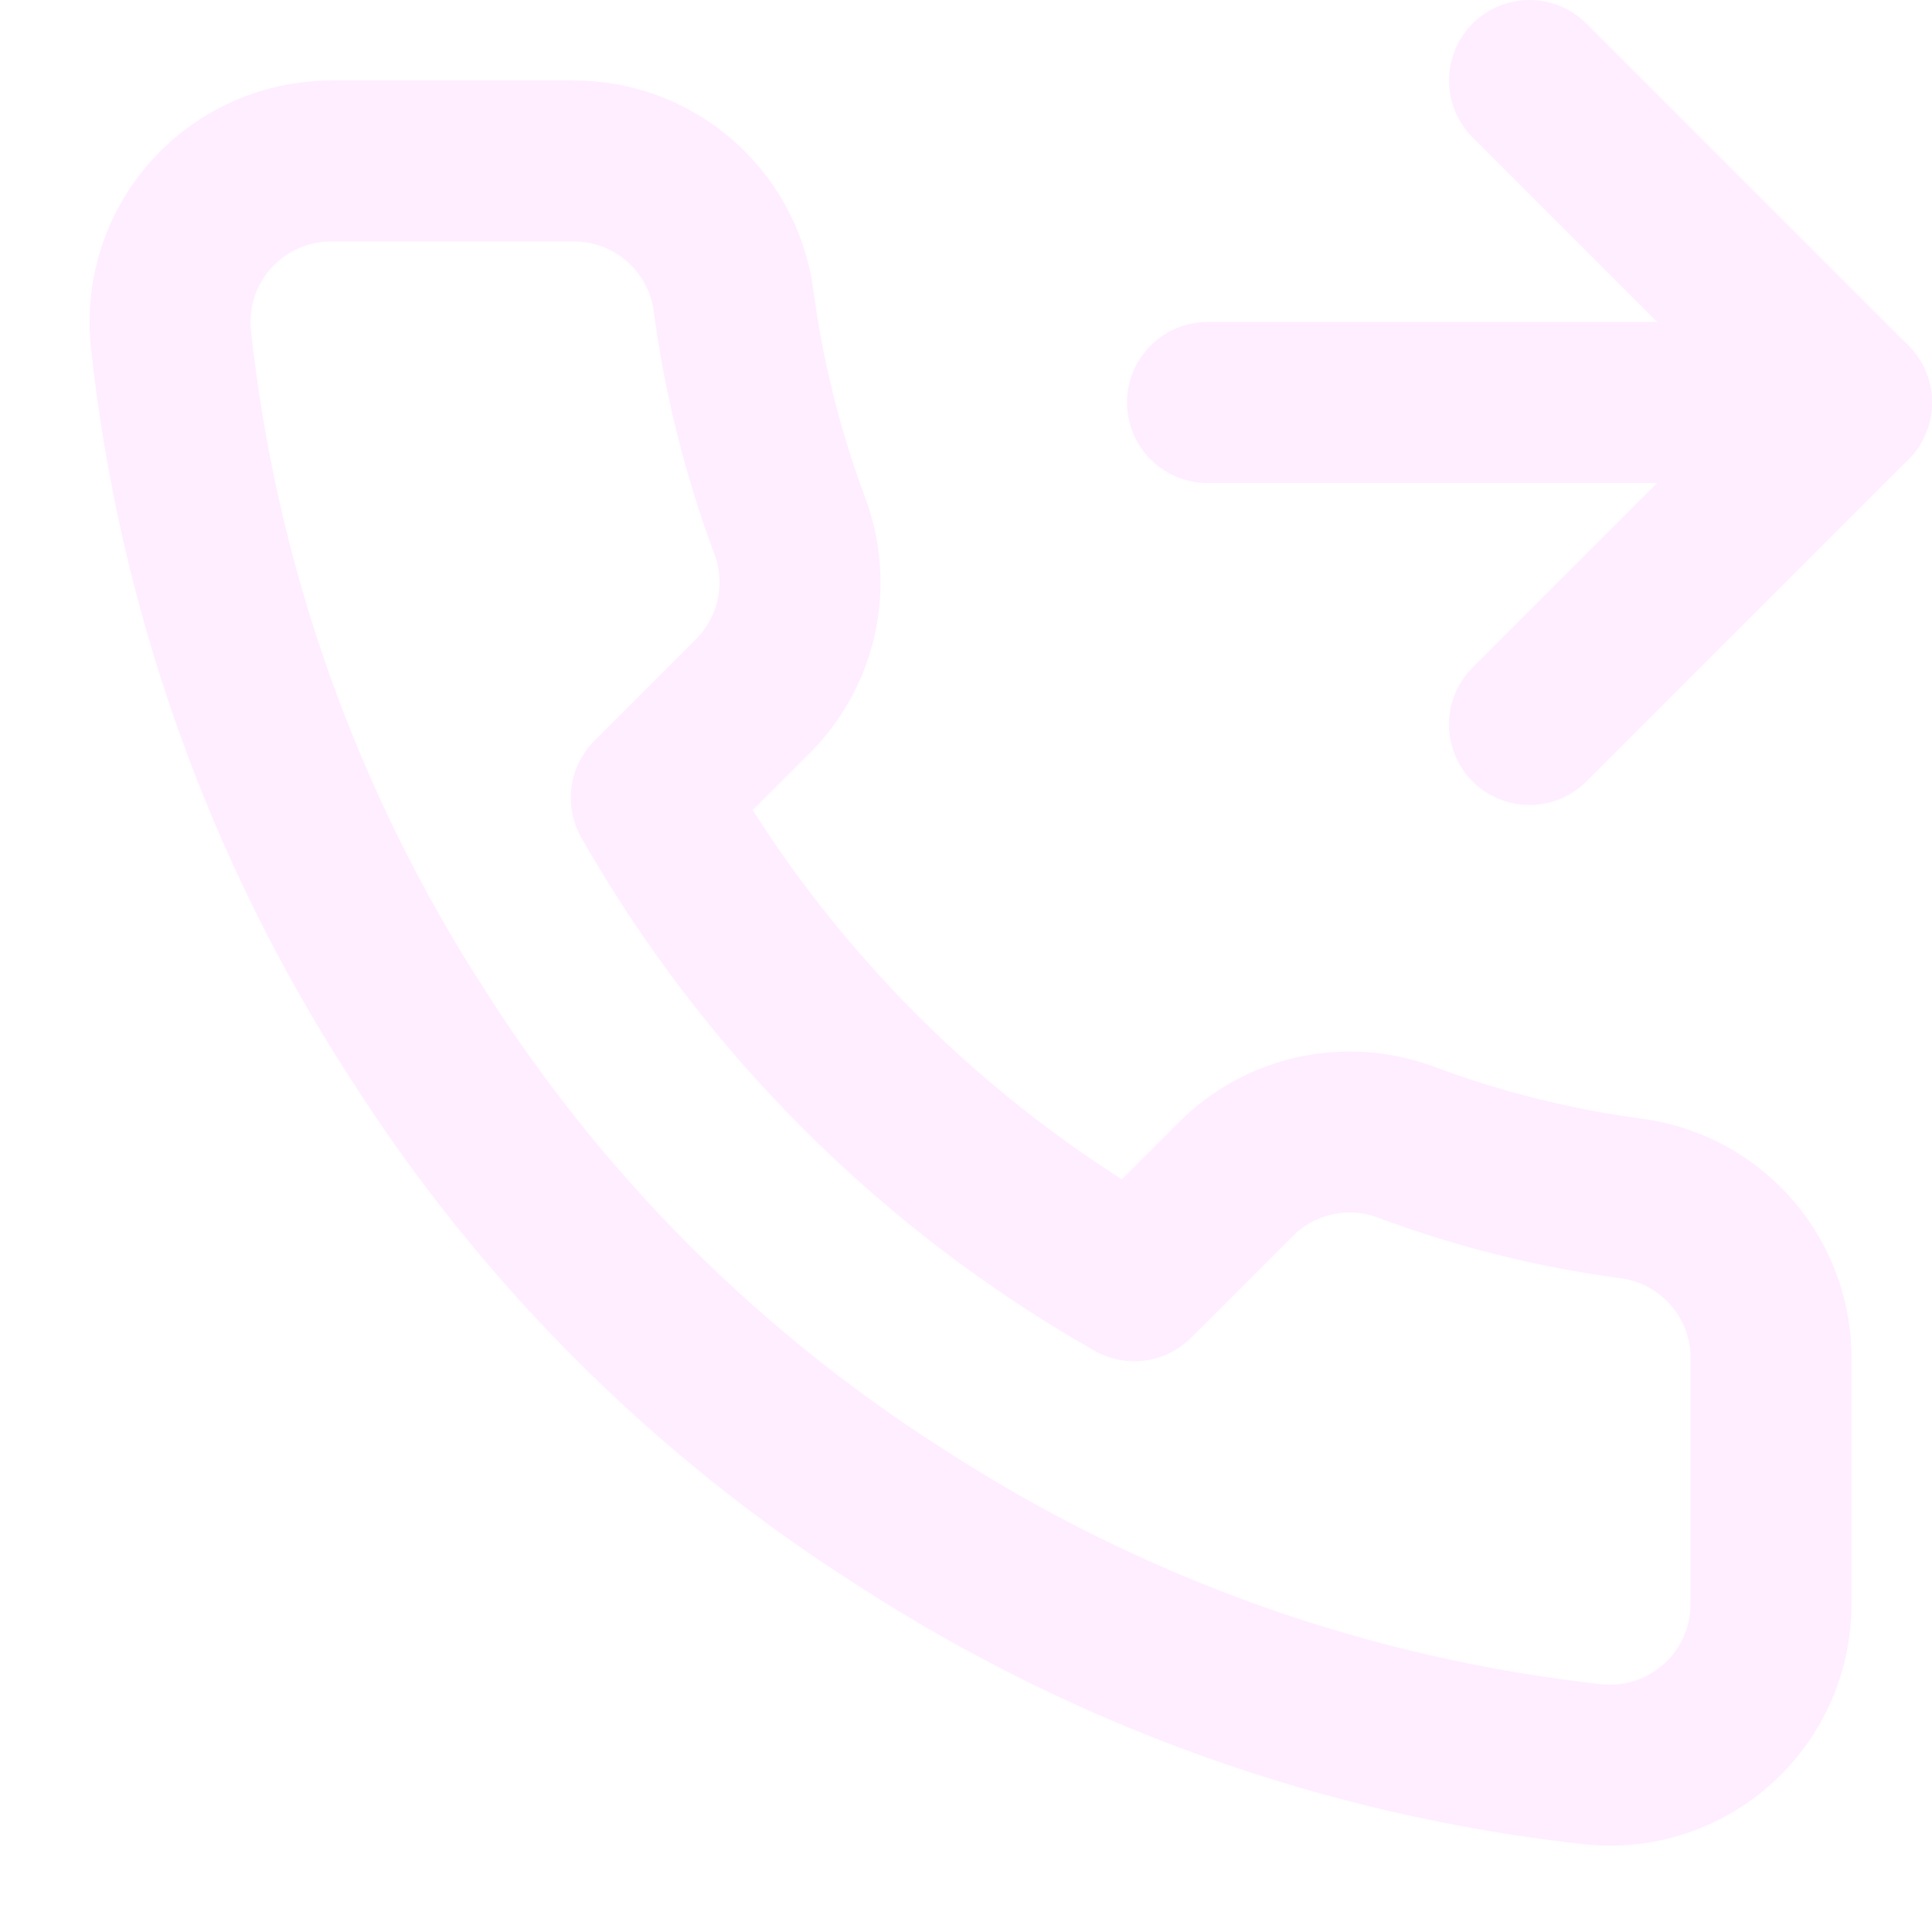
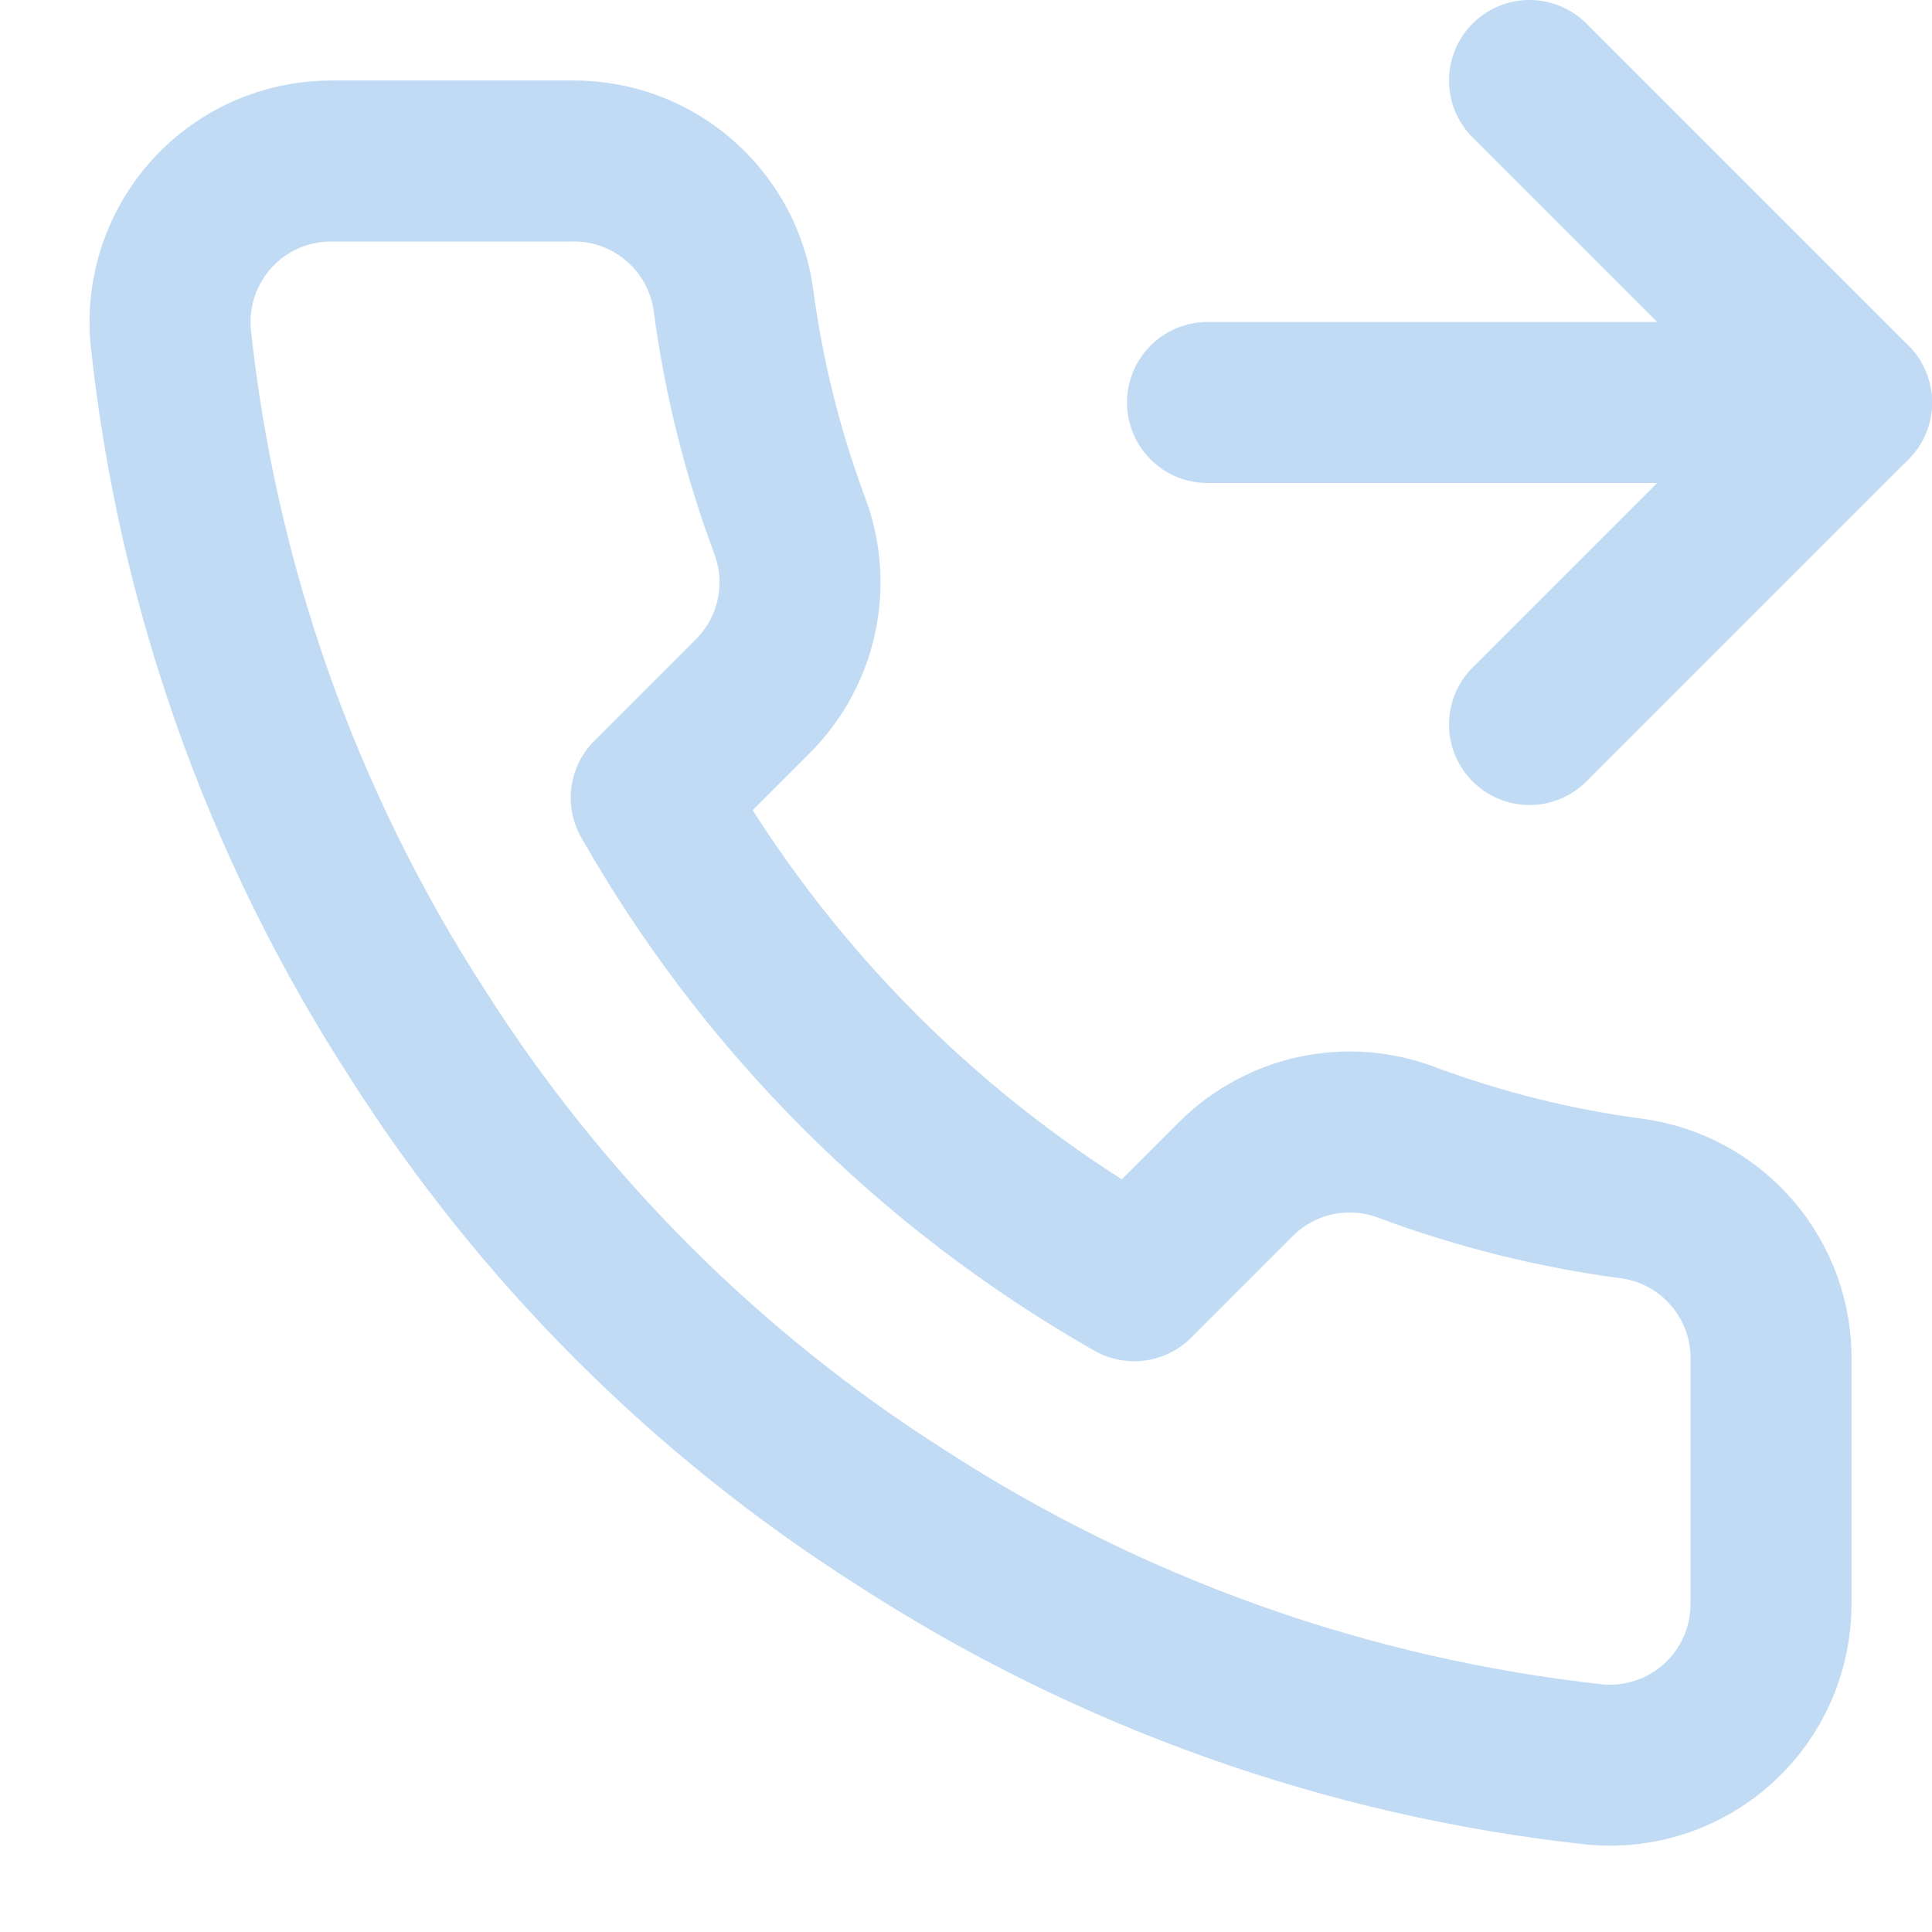
- <svg xmlns="http://www.w3.org/2000/svg" width="24" height="24" viewBox="0 0 24 24" fill="none" stroke="#ffeeff" stroke-width="2" stroke-linecap="round" stroke-linejoin="round" class="feather feather-phone-forwarded">
+ <svg xmlns="http://www.w3.org/2000/svg" width="24" height="24" viewBox="0 0 24 24" fill="none" stroke="#c1dbf4" stroke-width="2" stroke-linecap="round" stroke-linejoin="round" class="feather feather-phone-forwarded">
  <polyline points="19 1 23 5 19 9" />
  <line x1="15" y1="5" x2="23" y2="5" />
  <path d="M22 16.92v3a2 2 0 0 1-2.18 2 19.79 19.79 0 0 1-8.63-3.07 19.5 19.5 0 0 1-6-6 19.79 19.79 0 0 1-3.07-8.67A2 2 0 0 1 4.11 2h3a2 2 0 0 1 2 1.72 12.84 12.84 0 0 0 .7 2.81 2 2 0 0 1-.45 2.11L8.09 9.91a16 16 0 0 0 6 6l1.27-1.27a2 2 0 0 1 2.11-.45 12.84 12.84 0 0 0 2.81.7A2 2 0 0 1 22 16.92z" />
</svg>
